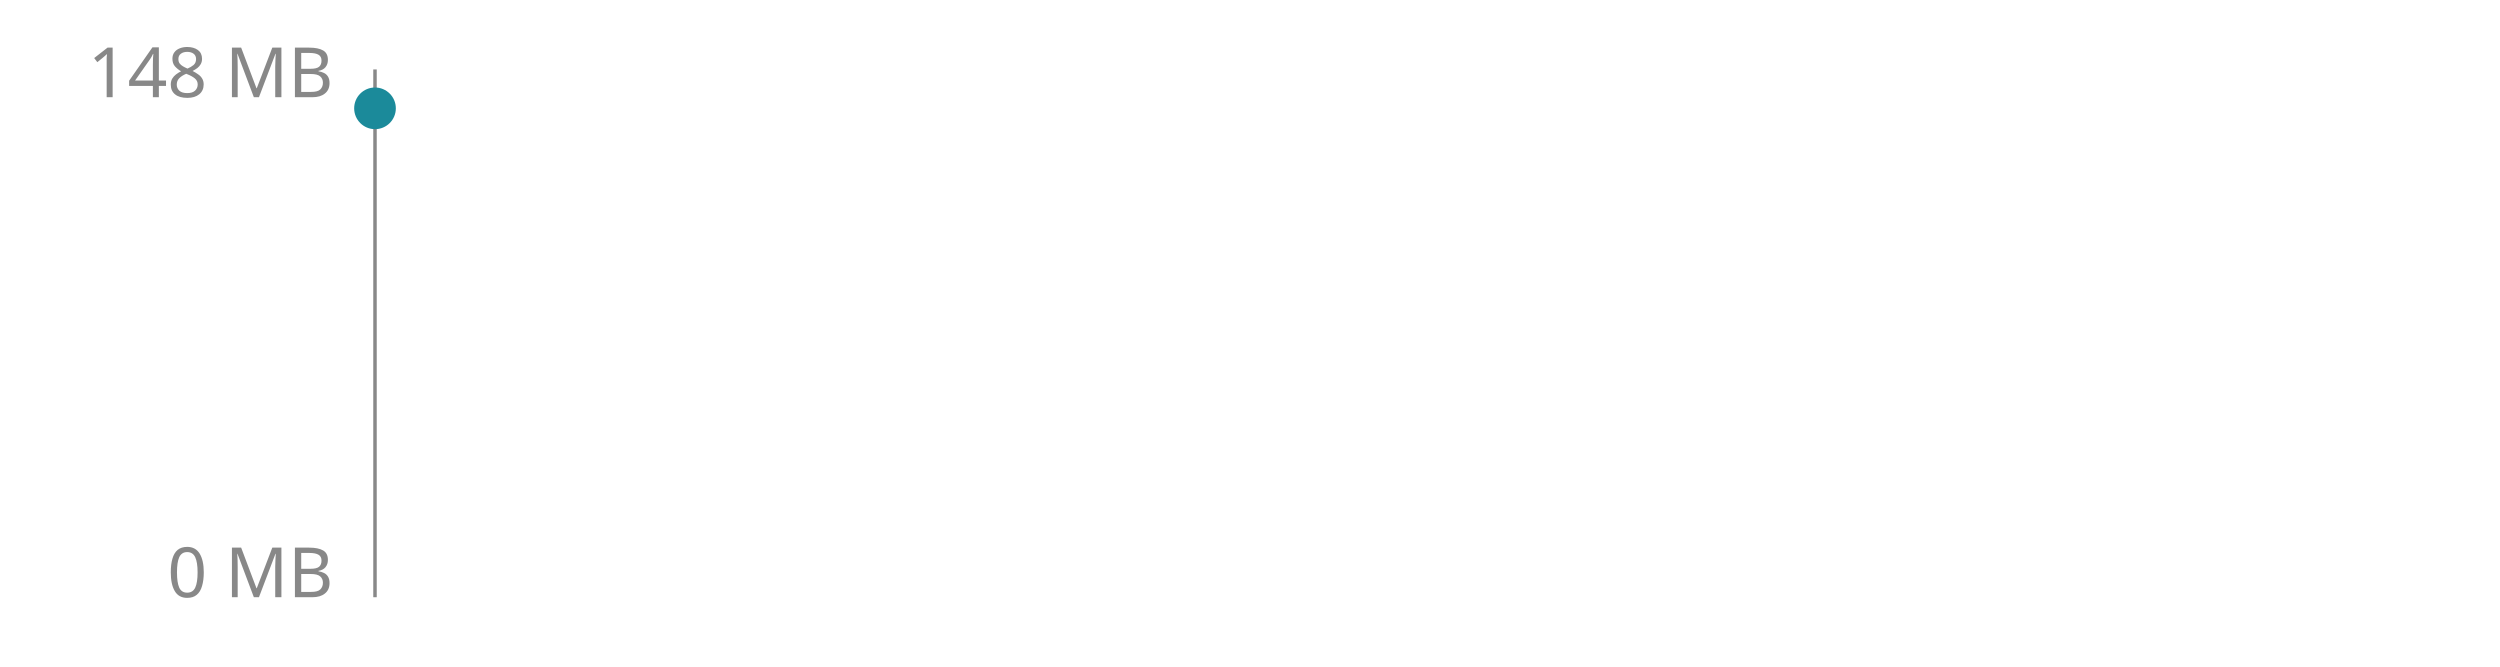
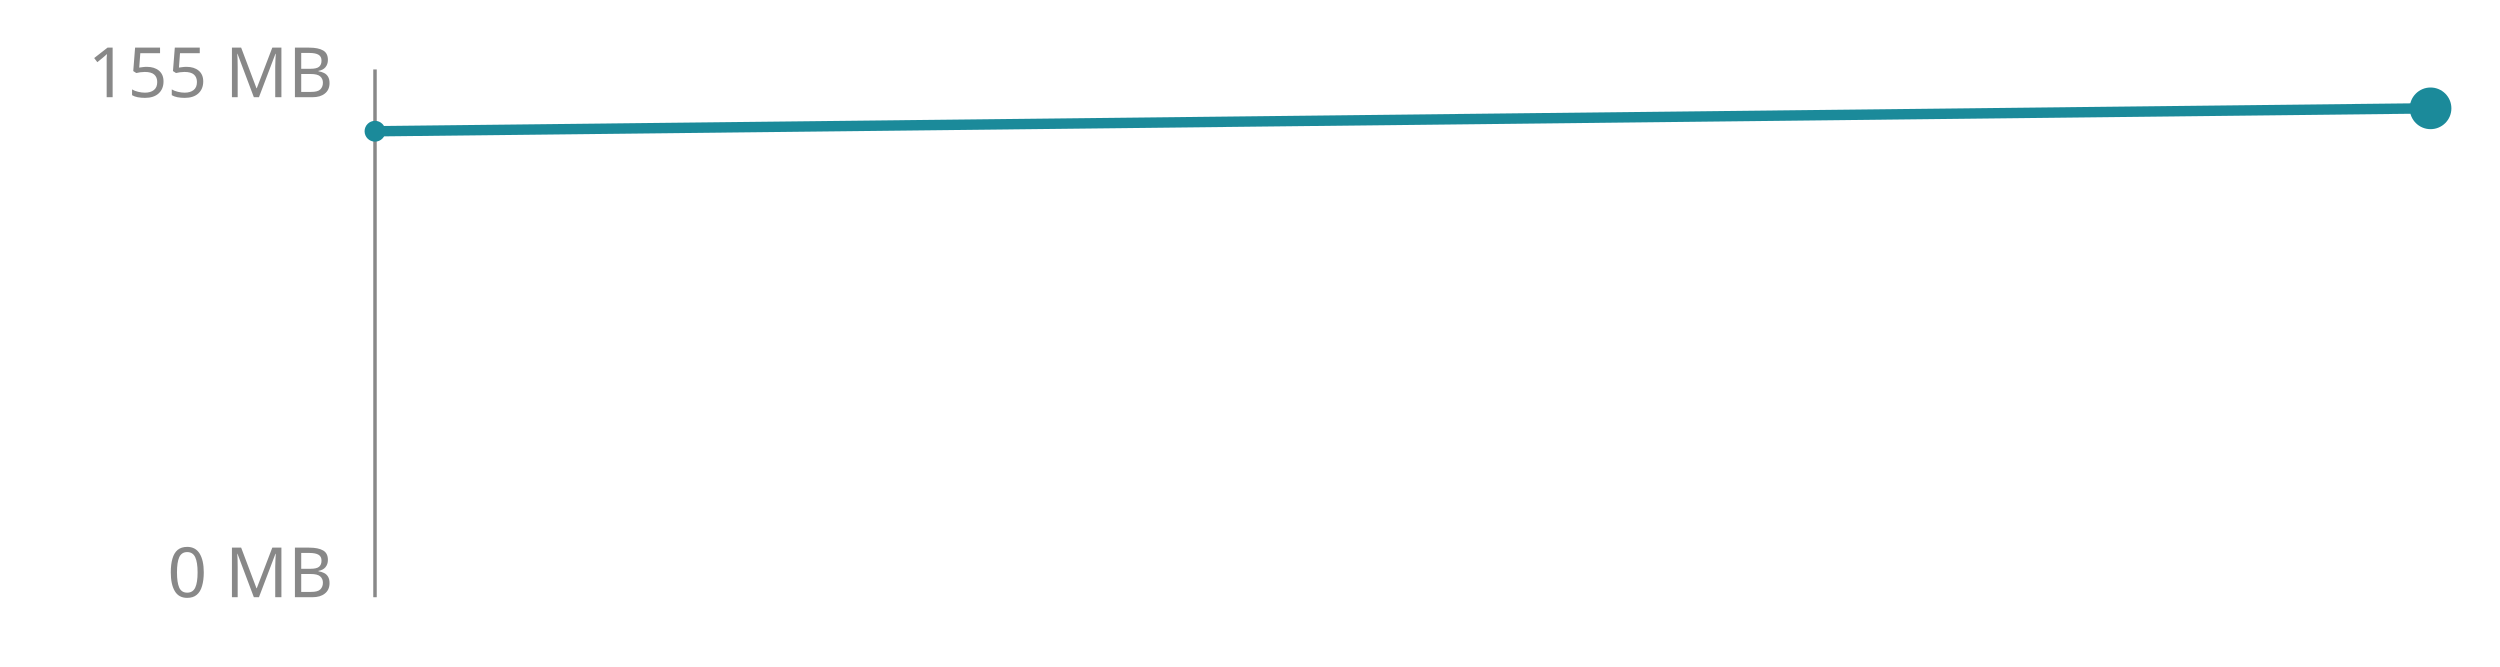
<svg xmlns="http://www.w3.org/2000/svg" width="360" height="96" viewBox="0 0 360 96" font-family="sans-serif" font-size="10">
-   <text x="48" y="14" text-anchor="end" fill="#888">148 MB</text>
+   <text x="48" y="14" text-anchor="end" fill="#888">155 MB</text>
  <text x="48" y="86" text-anchor="end" fill="#888">0 MB</text>
  <line x1="54" y1="10" x2="54" y2="86" stroke="#888" stroke-width="0.5" />
-   <polyline points="54.0,15.6" fill="none" stroke="#1b8a9a" stroke-width="1.5" />
-   <circle cx="54.0" cy="15.6" r="3" fill="#1b8a9a" />
+   <polyline points="54.0,18.9 350.0,15.6" fill="none" stroke="#1b8a9a" stroke-width="1.5" />
+   <circle cx="54.0" cy="18.9" r="1.5" fill="#1b8a9a" />
+   <circle cx="350.0" cy="15.6" r="3" fill="#1b8a9a" />
</svg>
